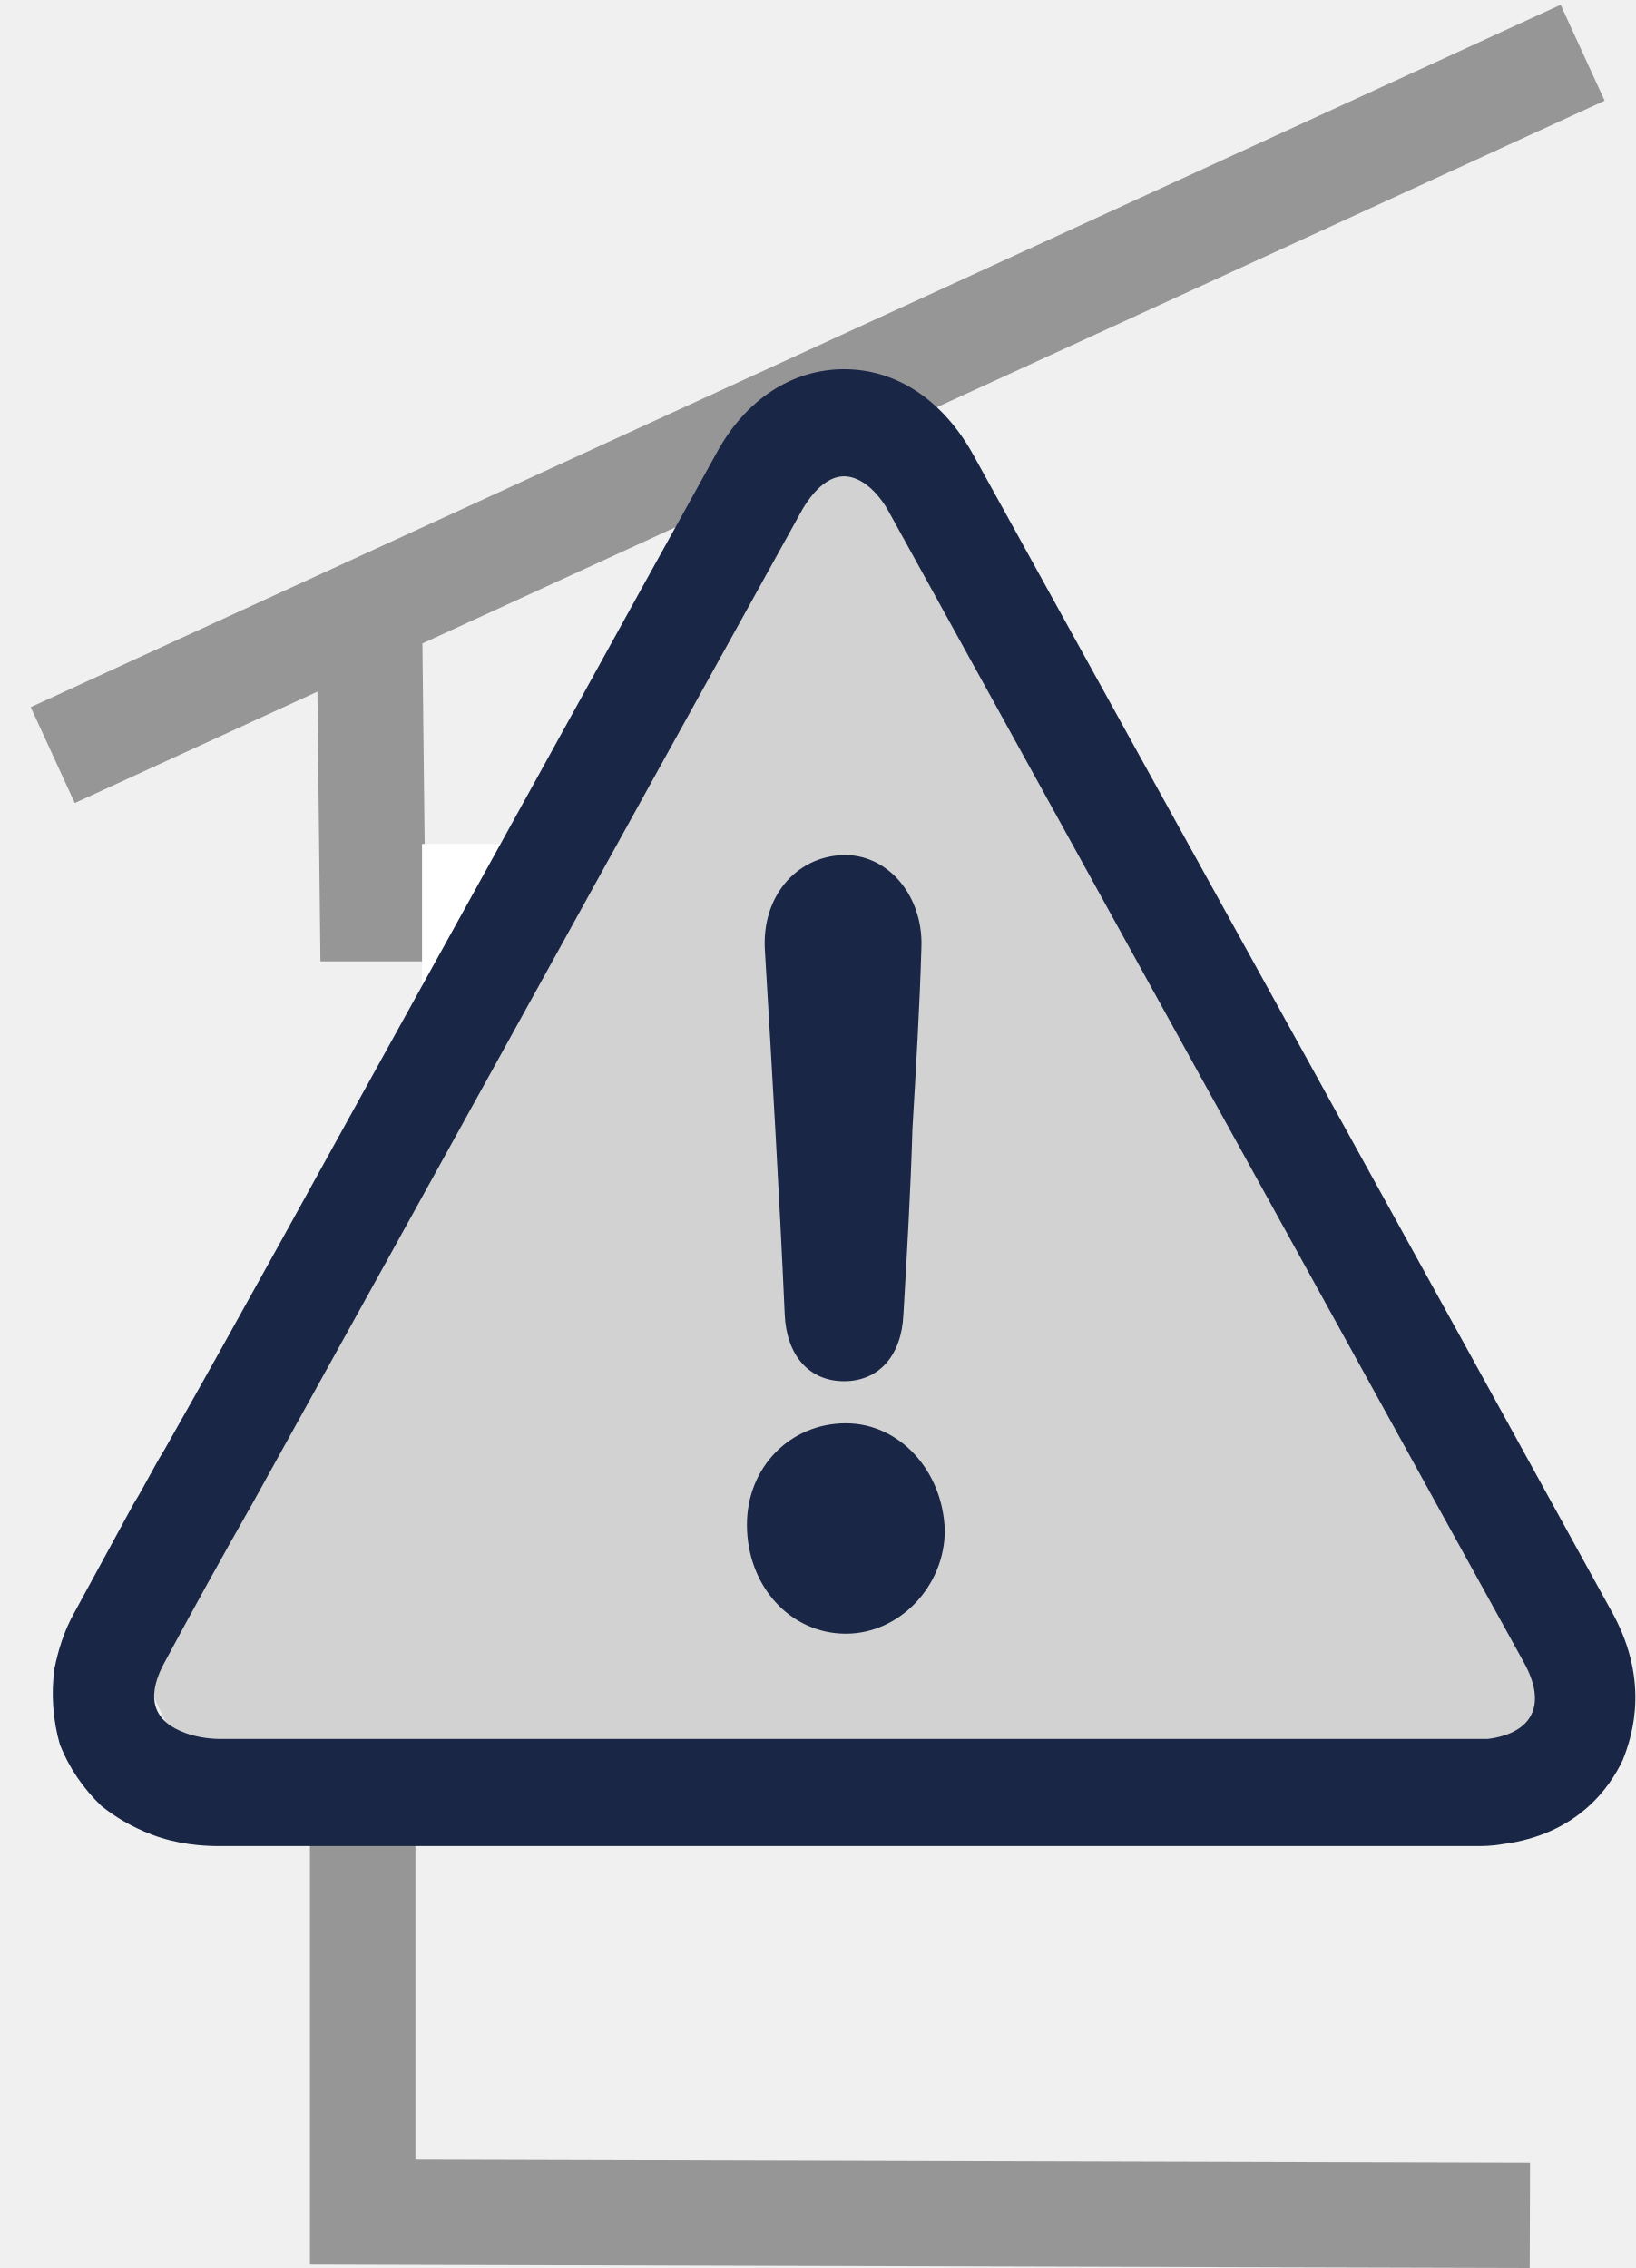
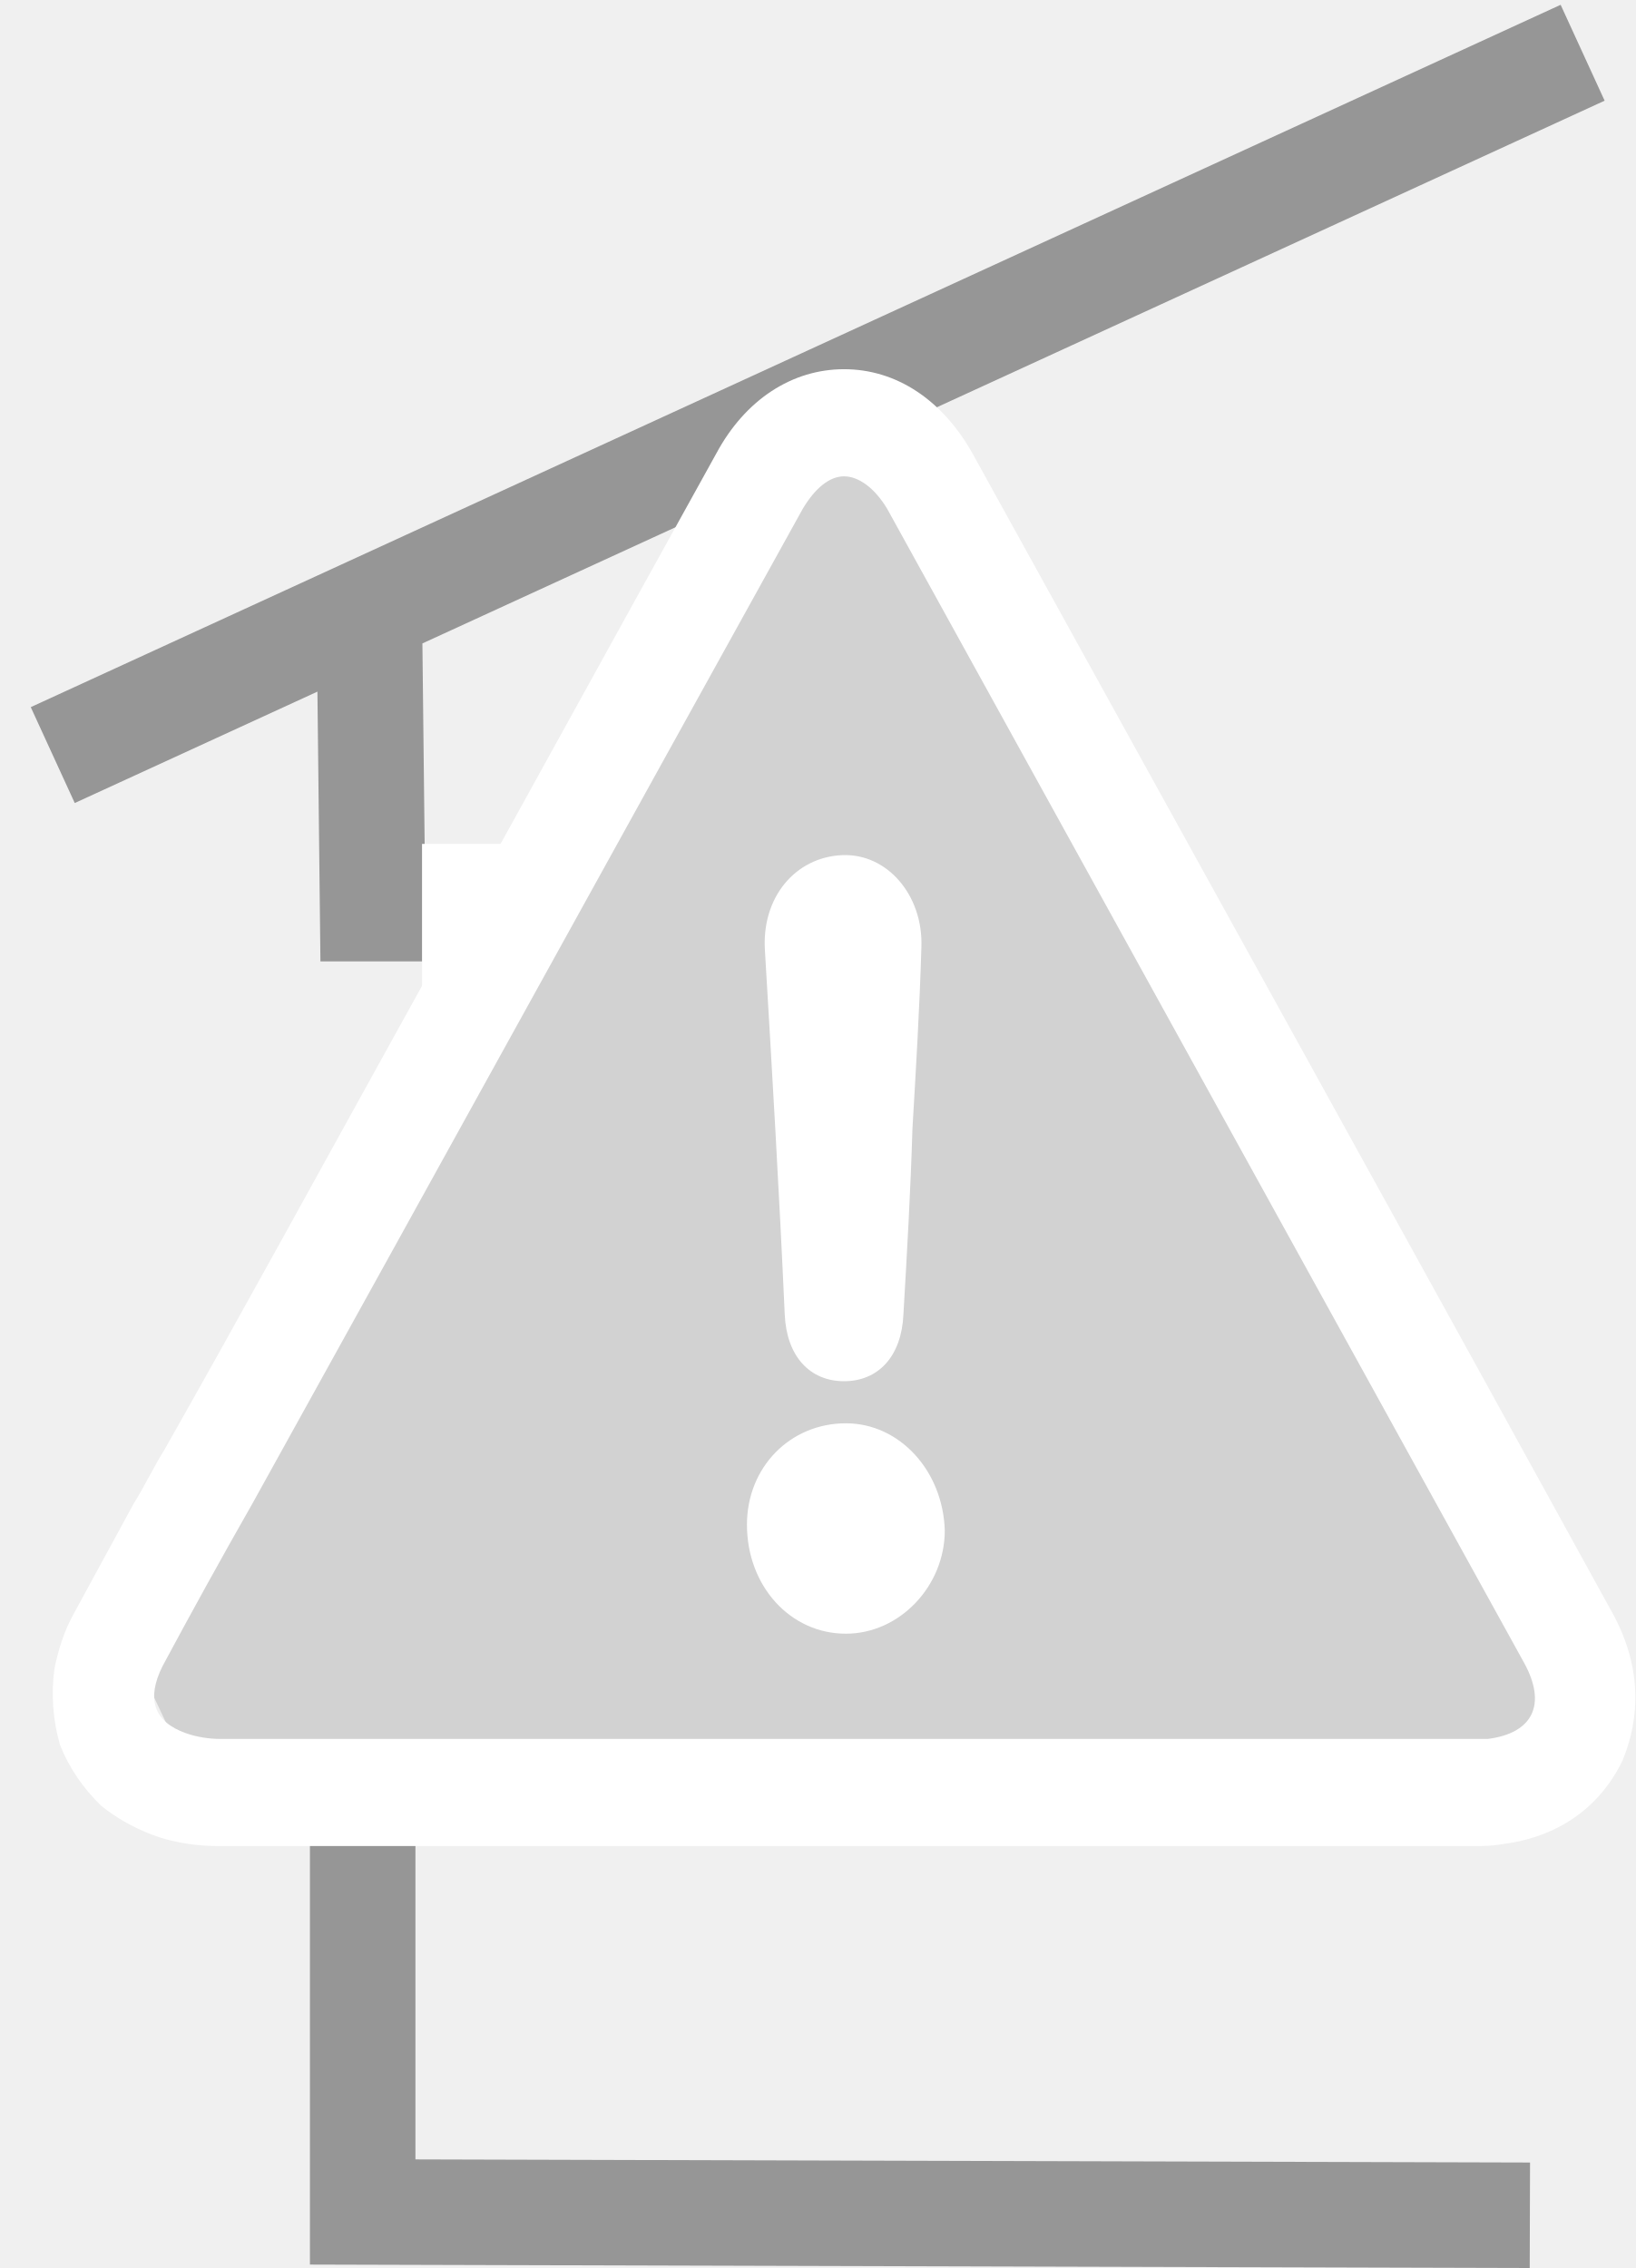
<svg xmlns="http://www.w3.org/2000/svg" width="31" height="43" viewBox="0 0 31 43" fill="none">
  <path fill-rule="evenodd" clip-rule="evenodd" d="M0.583 13.407L29.583 0.091L30.417 1.909L8.007 12.199L8.052 16.227H10.509L10.366 32.595H7.875V40.941L29.003 41L28.997 43L5.875 42.935V30.595H8.384L8.491 18.227H6.074L6.017 13.113L1.417 15.225L0.583 13.407Z" fill="#969696" />
  <rect x="8" y="16" width="4" height="17" fill="white" />
  <path d="M17.666 9.474L15.166 8.588L2.666 31.639L3.5 33.412H28.5L29.333 32.526L28.5 29.866L17.666 9.474Z" fill="#D2D2D2" />
-   <path d="M14.875 24.918C14.909 25.716 15.352 26.187 16 26.187C16.648 26.187 17.091 25.716 17.125 24.918C17.193 23.757 17.262 22.56 17.296 21.4C17.364 20.239 17.432 19.114 17.466 17.954C17.5 16.974 16.818 16.177 15.966 16.213C15.08 16.249 14.432 17.011 14.5 18.026C14.636 20.311 14.773 22.633 14.875 24.918Z" fill="#192646" />
-   <path d="M16.034 26.985C14.977 26.985 14.159 27.819 14.159 28.907C14.159 30.067 14.977 30.974 16.034 30.974C17.057 30.974 17.909 30.067 17.909 29.016C17.875 27.891 17.057 26.985 16.034 26.985Z" fill="#192646" />
-   <path d="M30.522 30.503C27.215 24.482 22.818 16.539 18.454 8.632C17.875 7.58 16.988 7 16 7C15.011 7 14.125 7.58 13.579 8.596C11.568 12.223 9.557 15.886 7.545 19.513C6.079 22.161 4.614 24.845 3.114 27.492C2.909 27.819 2.739 28.181 2.534 28.508C2.159 29.197 1.784 29.886 1.409 30.575C1.205 30.938 1.102 31.3 1.034 31.627C0.966 32.098 1 32.606 1.136 33.078C1.307 33.513 1.58 33.912 1.92 34.238C2.193 34.456 2.5 34.637 2.875 34.782C3.352 34.964 3.829 35 4.136 35C6.761 35 9.352 35 11.773 35H19.409C22.204 35 25 35 27.795 35C27.829 35 27.863 35 27.863 35C27.897 35 27.965 35 28 35C28.102 35 28.272 35 28.477 34.964C29.909 34.782 30.522 33.876 30.761 33.368C30.965 32.86 31.272 31.808 30.522 30.503ZM28.204 32.969C28.136 32.969 28.068 32.969 27.965 32.969C27.897 32.969 27.829 32.969 27.761 32.969C24.965 32.969 22.17 32.969 19.375 32.969H15.966C14.568 32.969 13.17 32.969 11.773 32.969C9.216 32.969 6.693 32.969 4.17 32.969C3.966 32.969 3.727 32.933 3.523 32.86C2.909 32.642 2.773 32.207 3.08 31.591C3.625 30.575 4.205 29.523 4.784 28.508C8.261 22.233 11.739 15.922 15.216 9.648C15.454 9.249 15.727 9.031 16 9.031C16.273 9.031 16.579 9.249 16.818 9.648C20.841 16.938 24.863 24.228 28.886 31.518C29.329 32.316 29.056 32.86 28.204 32.969Z" fill="#192646" />
+   <path d="M14.875 24.918C14.909 25.716 15.352 26.187 16 26.187C16.648 26.187 17.091 25.716 17.125 24.918C17.193 23.757 17.262 22.56 17.296 21.4C17.364 20.239 17.432 19.114 17.466 17.954C17.5 16.974 16.818 16.177 15.966 16.213C15.08 16.249 14.432 17.011 14.5 18.026C14.636 20.311 14.773 22.633 14.875 24.918Z" fill="#fff" />
+   <path d="M16.034 26.985C14.977 26.985 14.159 27.819 14.159 28.907C14.159 30.067 14.977 30.974 16.034 30.974C17.057 30.974 17.909 30.067 17.909 29.016C17.875 27.891 17.057 26.985 16.034 26.985Z" fill="#fff" />
+   <path d="M30.522 30.503C27.215 24.482 22.818 16.539 18.454 8.632C17.875 7.58 16.988 7 16 7C15.011 7 14.125 7.58 13.579 8.596C11.568 12.223 9.557 15.886 7.545 19.513C6.079 22.161 4.614 24.845 3.114 27.492C2.909 27.819 2.739 28.181 2.534 28.508C2.159 29.197 1.784 29.886 1.409 30.575C1.205 30.938 1.102 31.3 1.034 31.627C0.966 32.098 1 32.606 1.136 33.078C1.307 33.513 1.58 33.912 1.92 34.238C2.193 34.456 2.5 34.637 2.875 34.782C3.352 34.964 3.829 35 4.136 35C6.761 35 9.352 35 11.773 35H19.409C22.204 35 25 35 27.795 35C27.829 35 27.863 35 27.863 35C27.897 35 27.965 35 28 35C28.102 35 28.272 35 28.477 34.964C29.909 34.782 30.522 33.876 30.761 33.368C30.965 32.86 31.272 31.808 30.522 30.503ZM28.204 32.969C28.136 32.969 28.068 32.969 27.965 32.969C27.897 32.969 27.829 32.969 27.761 32.969C24.965 32.969 22.17 32.969 19.375 32.969H15.966C14.568 32.969 13.17 32.969 11.773 32.969C9.216 32.969 6.693 32.969 4.17 32.969C3.966 32.969 3.727 32.933 3.523 32.86C2.909 32.642 2.773 32.207 3.08 31.591C3.625 30.575 4.205 29.523 4.784 28.508C8.261 22.233 11.739 15.922 15.216 9.648C15.454 9.249 15.727 9.031 16 9.031C16.273 9.031 16.579 9.249 16.818 9.648C20.841 16.938 24.863 24.228 28.886 31.518C29.329 32.316 29.056 32.86 28.204 32.969Z" fill="#fff" />
</svg>
